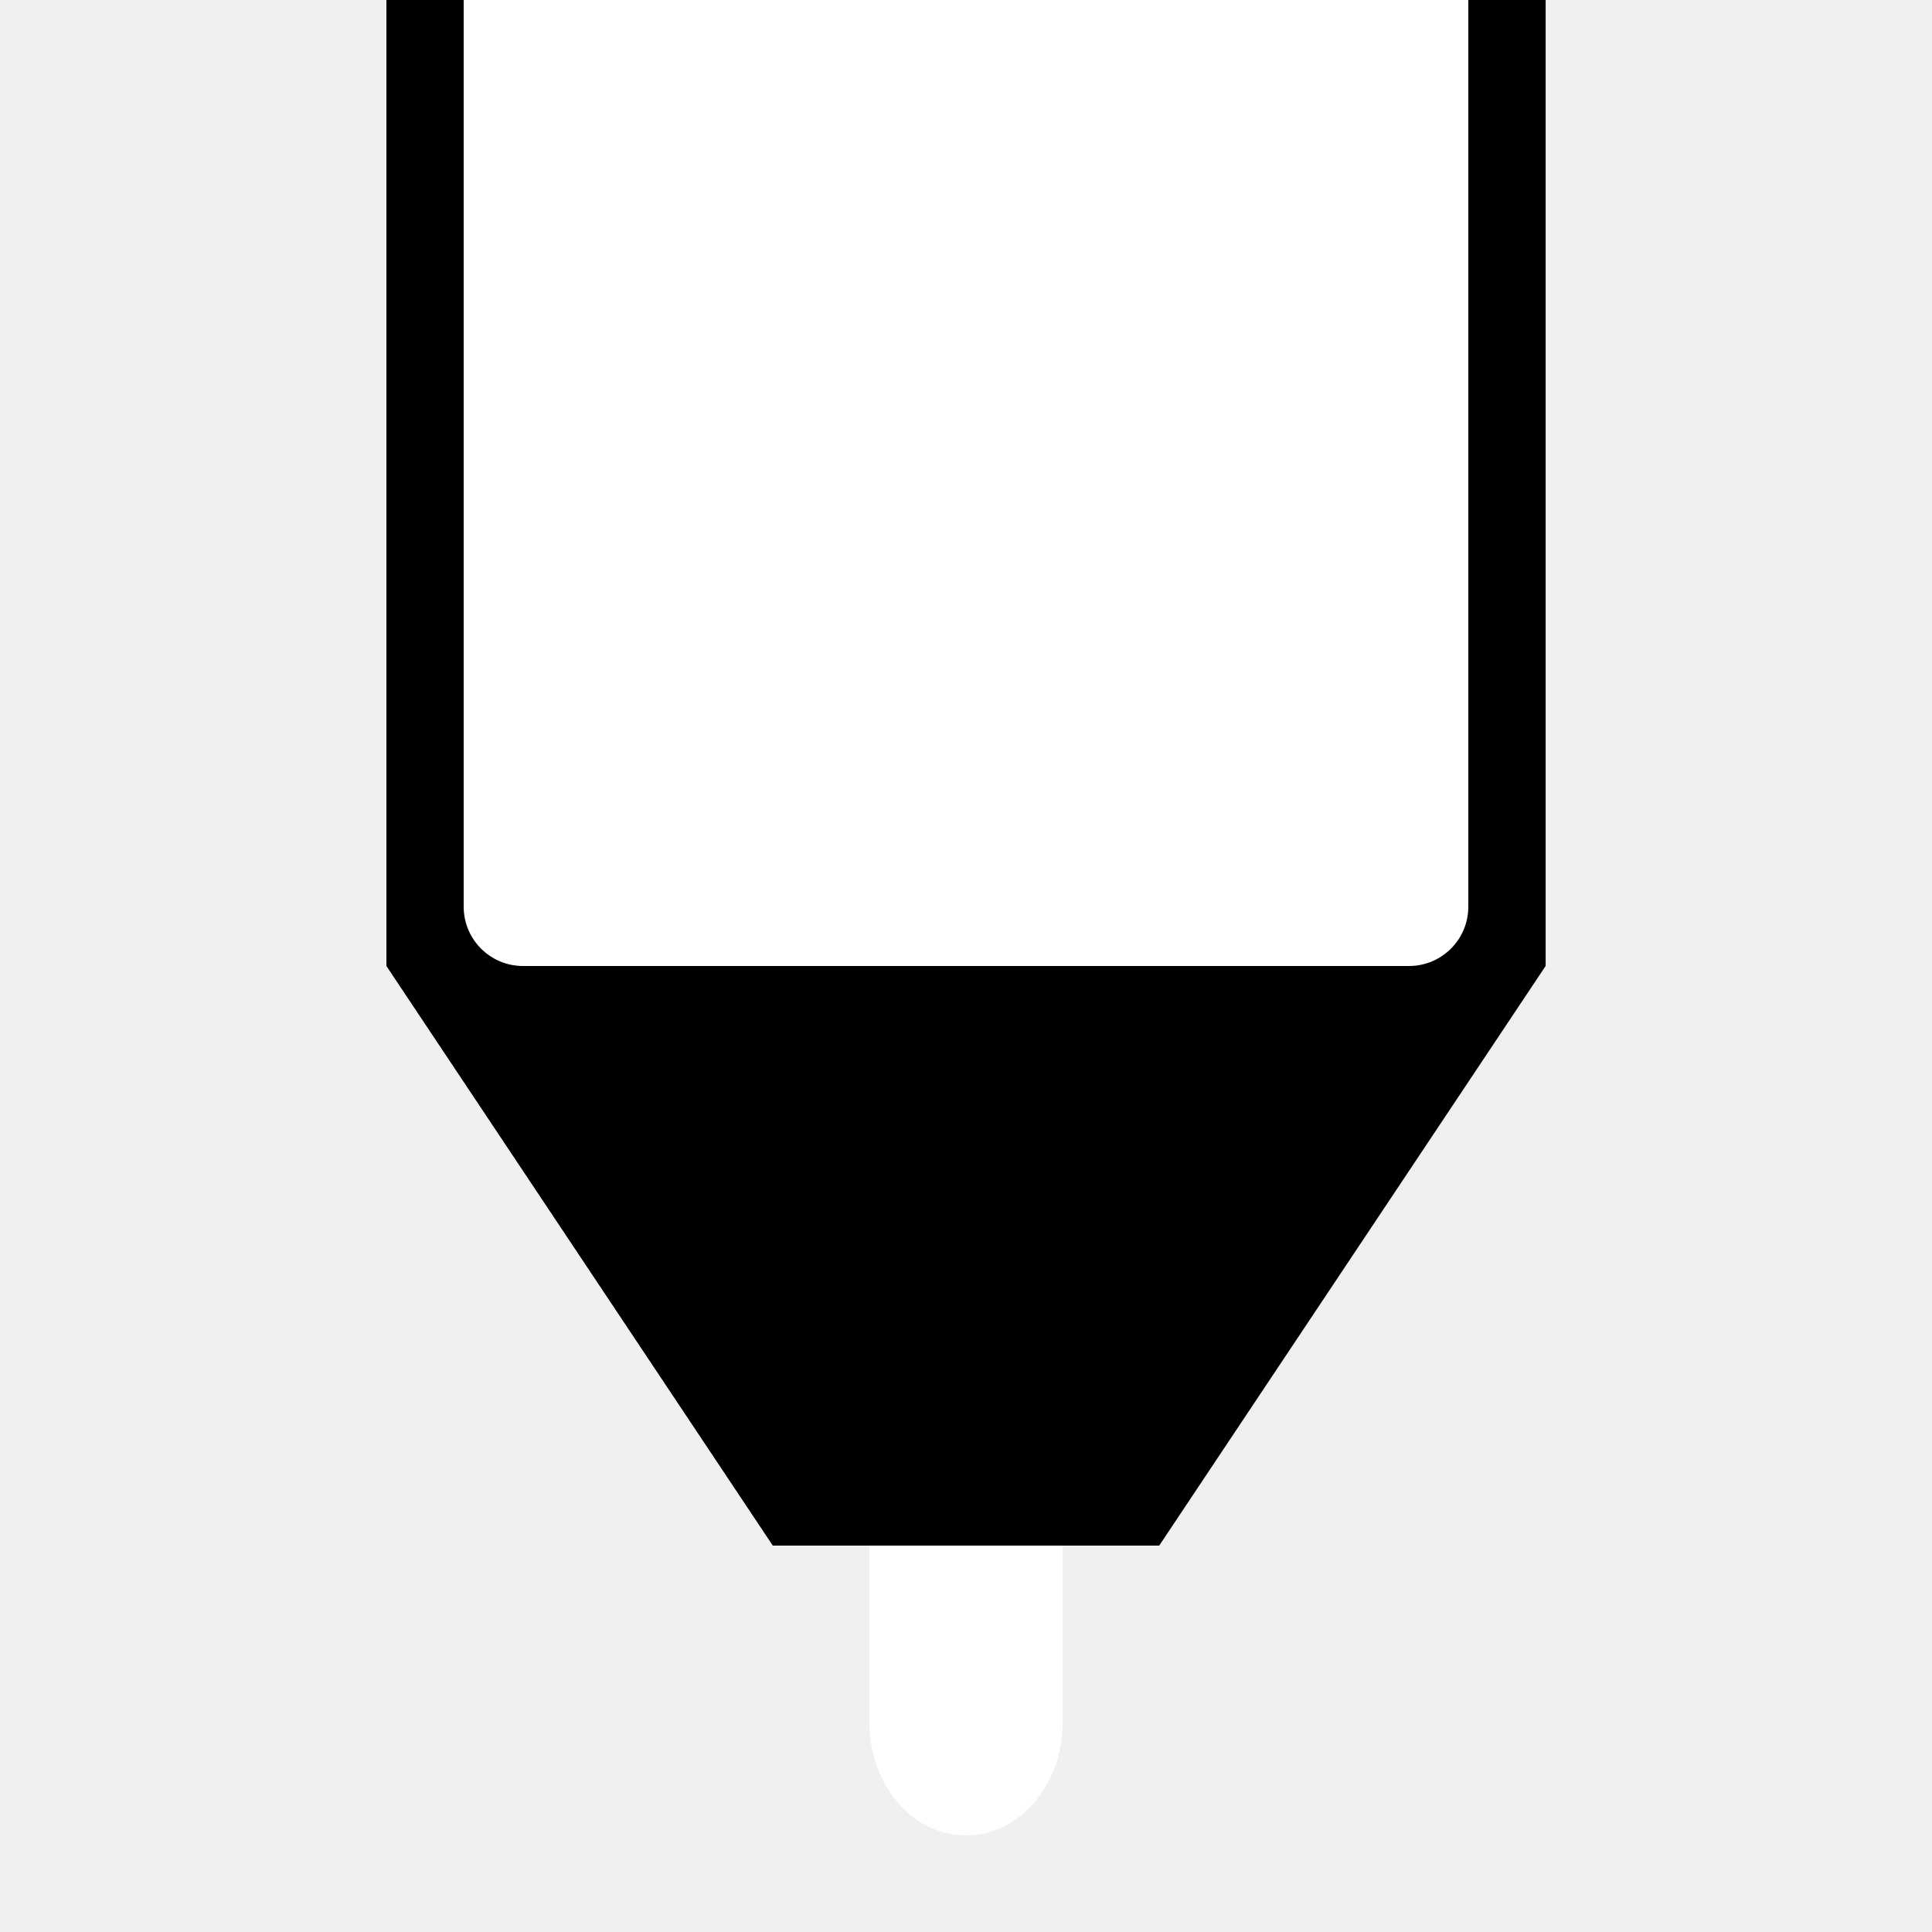
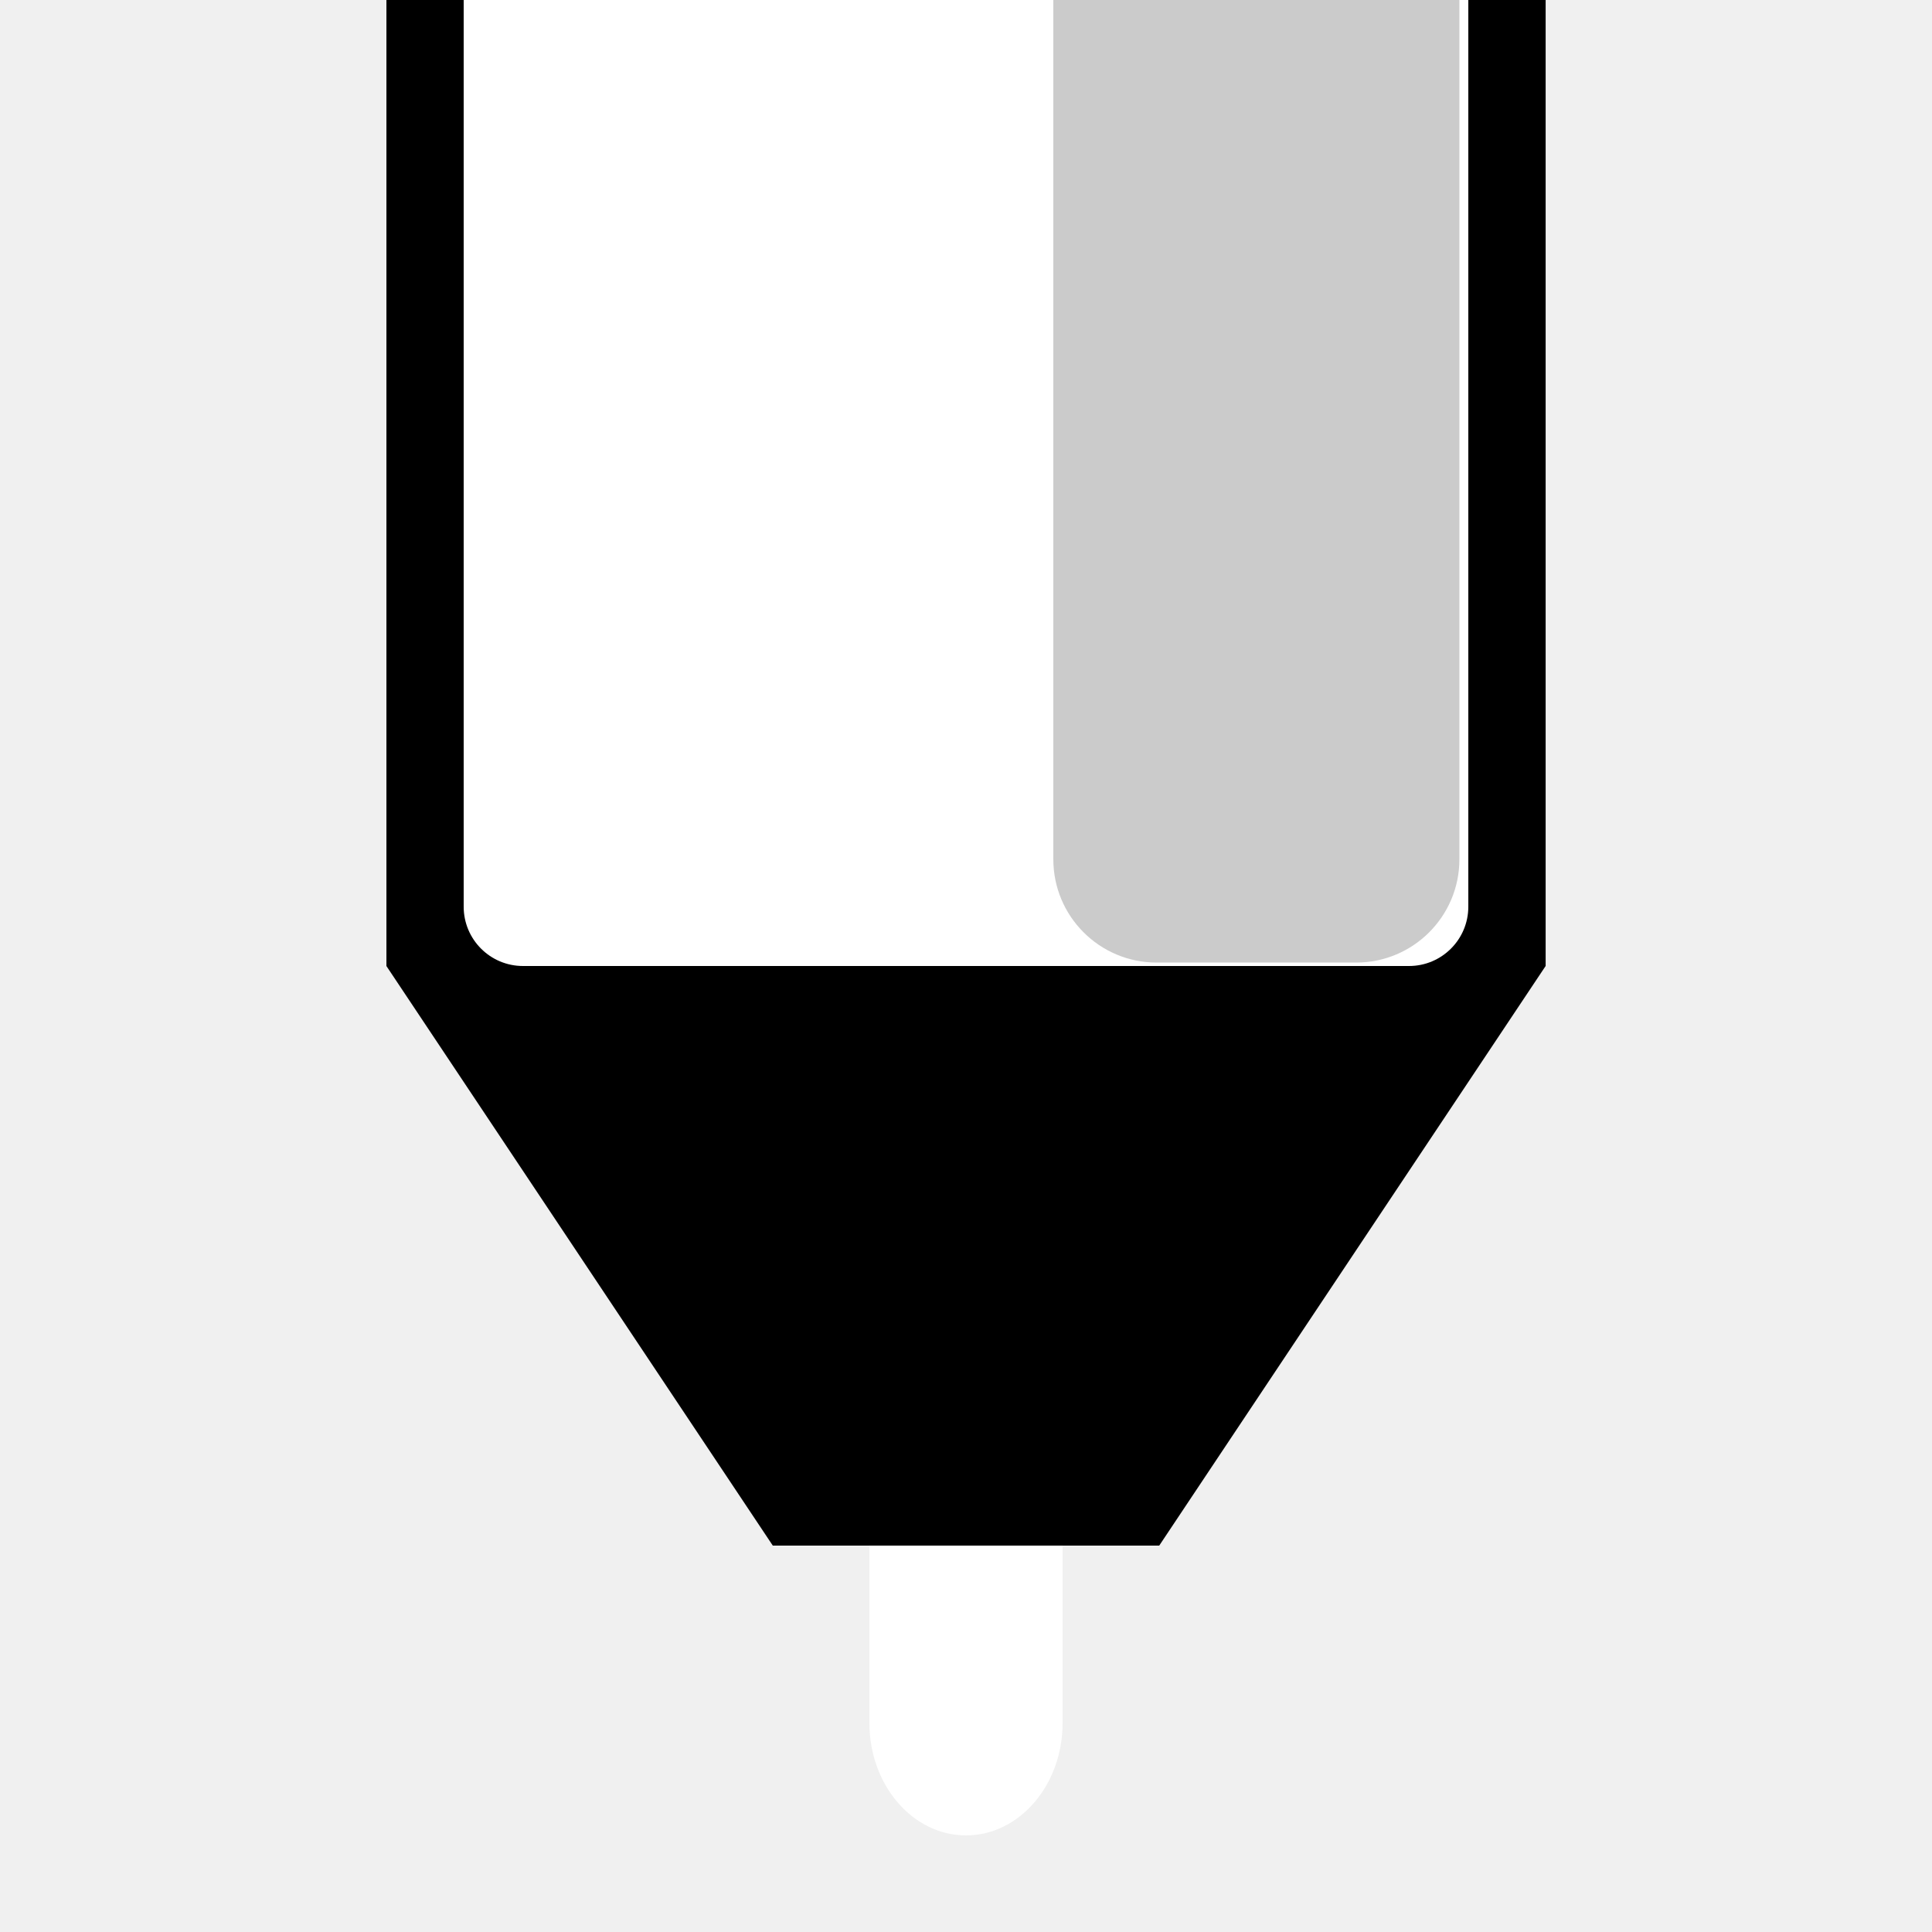
<svg xmlns="http://www.w3.org/2000/svg" id="svg8" version="1.1" viewBox="0 0 26.458 26.458" height="100" width="100">
  <defs id="defs2" />
  <g id="layer1">
    <rect ry="1.54" y="19.506" x="11.906" height="5.629" width="2.646" id="rect1446" style="fill:#ffffff;fill-opacity:1;stroke-width:0.313" />
    <rect y="0" x="5.292" height="13.229" width="15.875" id="rect10" style="fill:#000000;stroke-width:0.217" />
    <path transform="scale(0.2645833)" d="M 20 50 L 40 80 L 60 80 L 80 50 L 20 50 z " style="fill:#000000;stroke-width:1.058" id="rect760" />
-     <rect ry="0.812" y="-1.323" x="6.35" height="14.552" width="13.758" id="rect1448" style="fill:#ffffff;stroke-width:0.291;fill-opacity:1" />
+     <rect ry="0.812" y="-1.323" x="6.35" height="14.552" width="13.758" id="rect1448" style="fill:#ffffff;fill-opacity:1;stroke-width:0.291" />
+     <rect style="fill:#cbcbcb;fill-opacity:1;stroke-width:0.775" id="rect856" width="5.561" height="14.724" x="14.425" y="-1.542" ry="1.414" />
  </g>
</svg>
